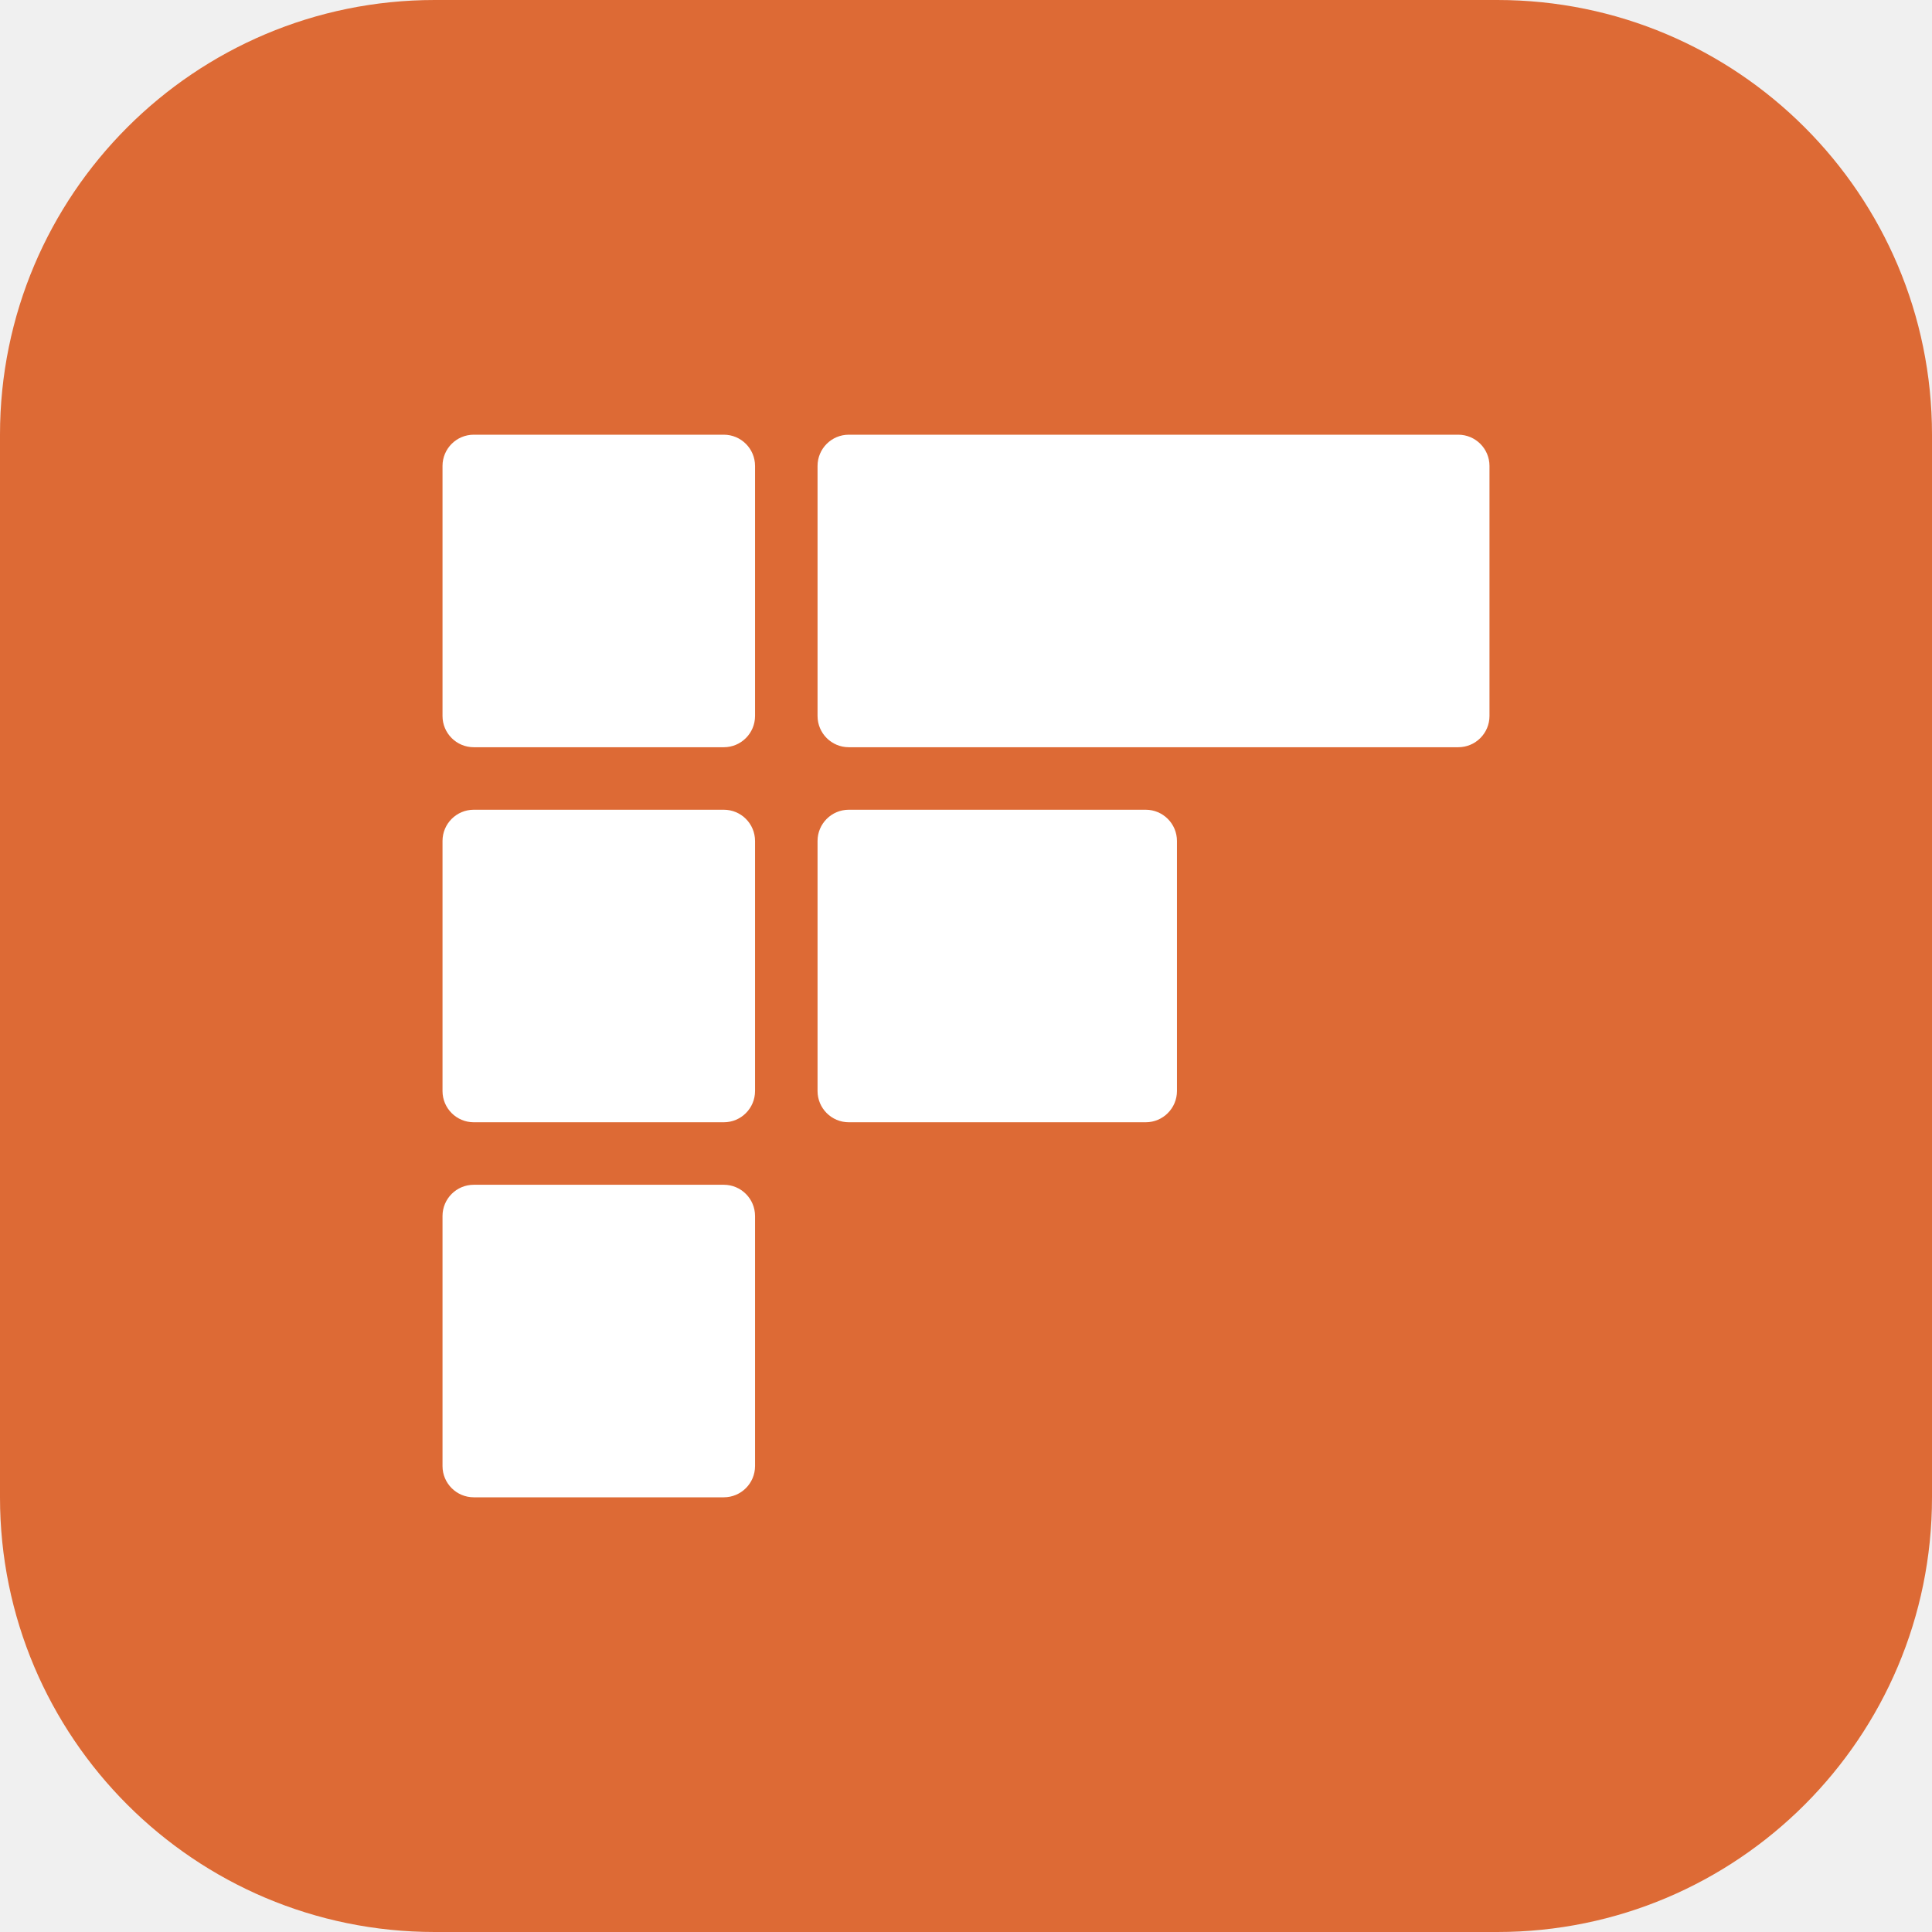
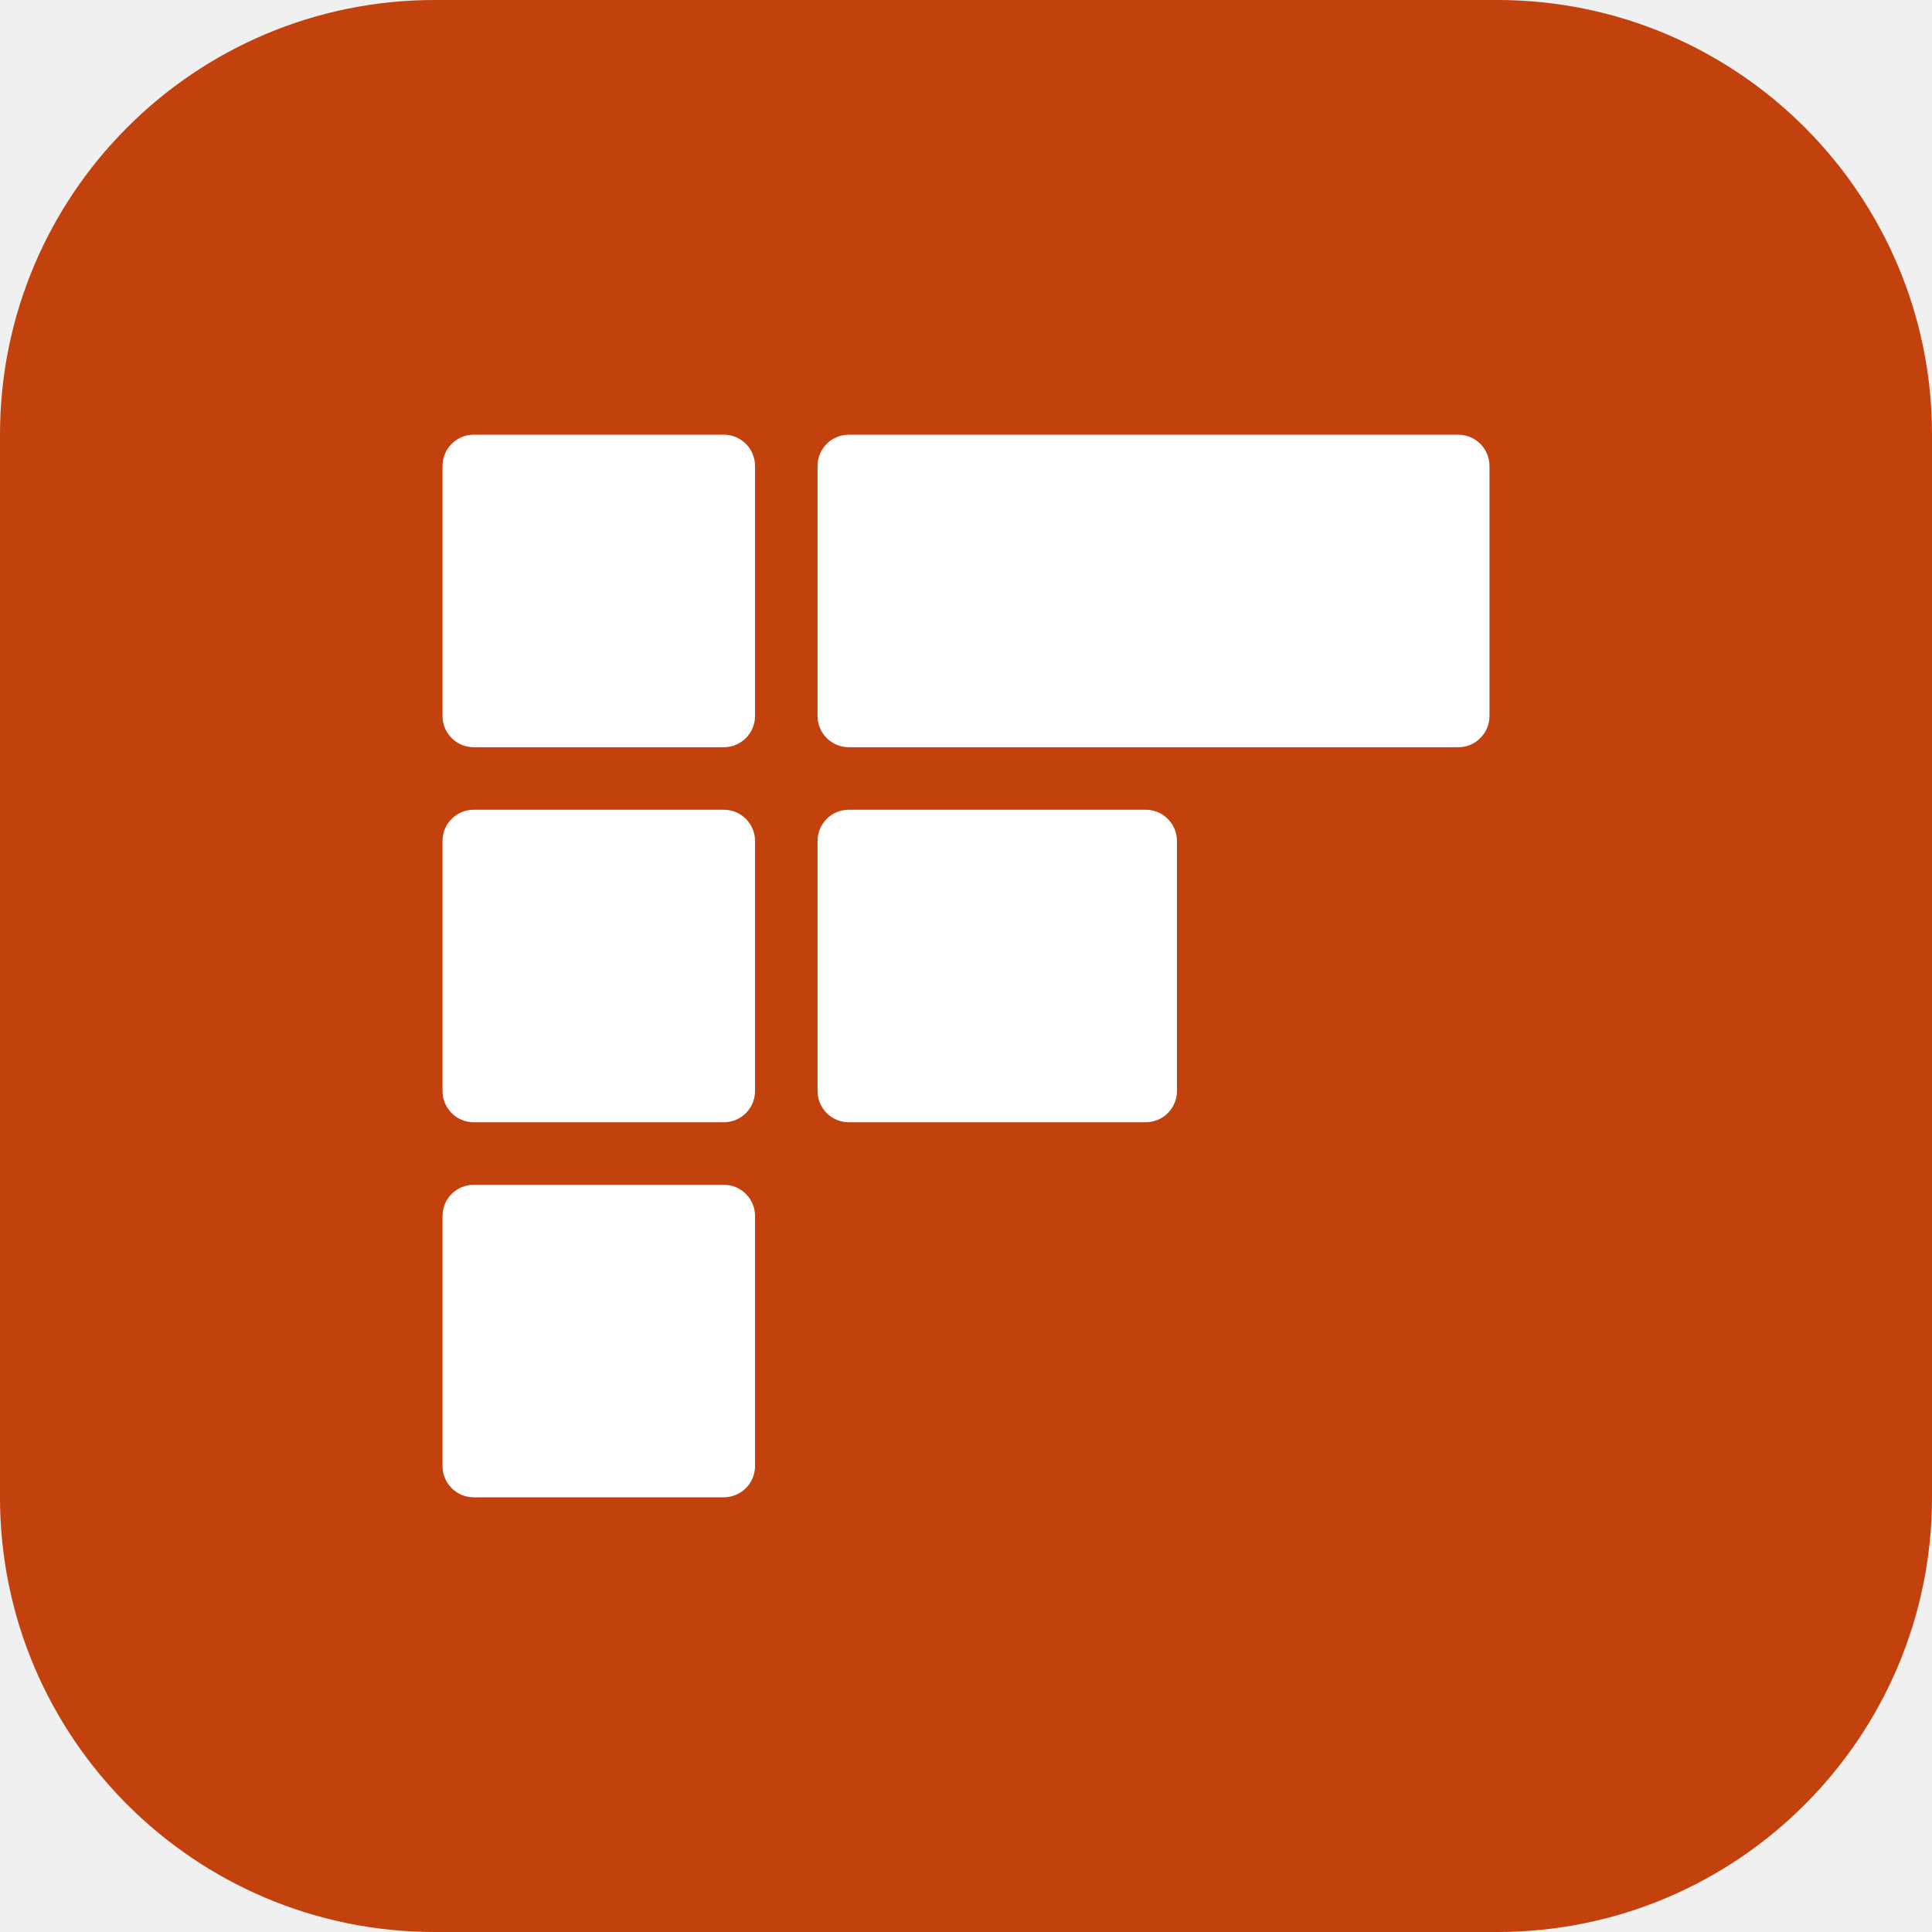
<svg xmlns="http://www.w3.org/2000/svg" viewBox="0 0 120 120" width="120" height="120">
-   <rect width="120" height="120" rx="27" fill="#dd6a35" />
+   <rect width="120" height="120" rx="27" fill="#C2410C" />
  <g fill="#ffffff" transform="translate(60 60) scale(0.4852941) translate(-67 -68)">
    <rect width="40" height="40" rx="4" ry="4" />
    <rect x="48" width="86" height="40" rx="4" ry="4" />
    <rect y="48" width="40" height="40" rx="4" ry="4" />
    <rect x="48" y="48" width="46" height="40" rx="4" ry="4" />
    <rect y="96" width="40" height="40" rx="4" ry="4" />
  </g>
</svg>
